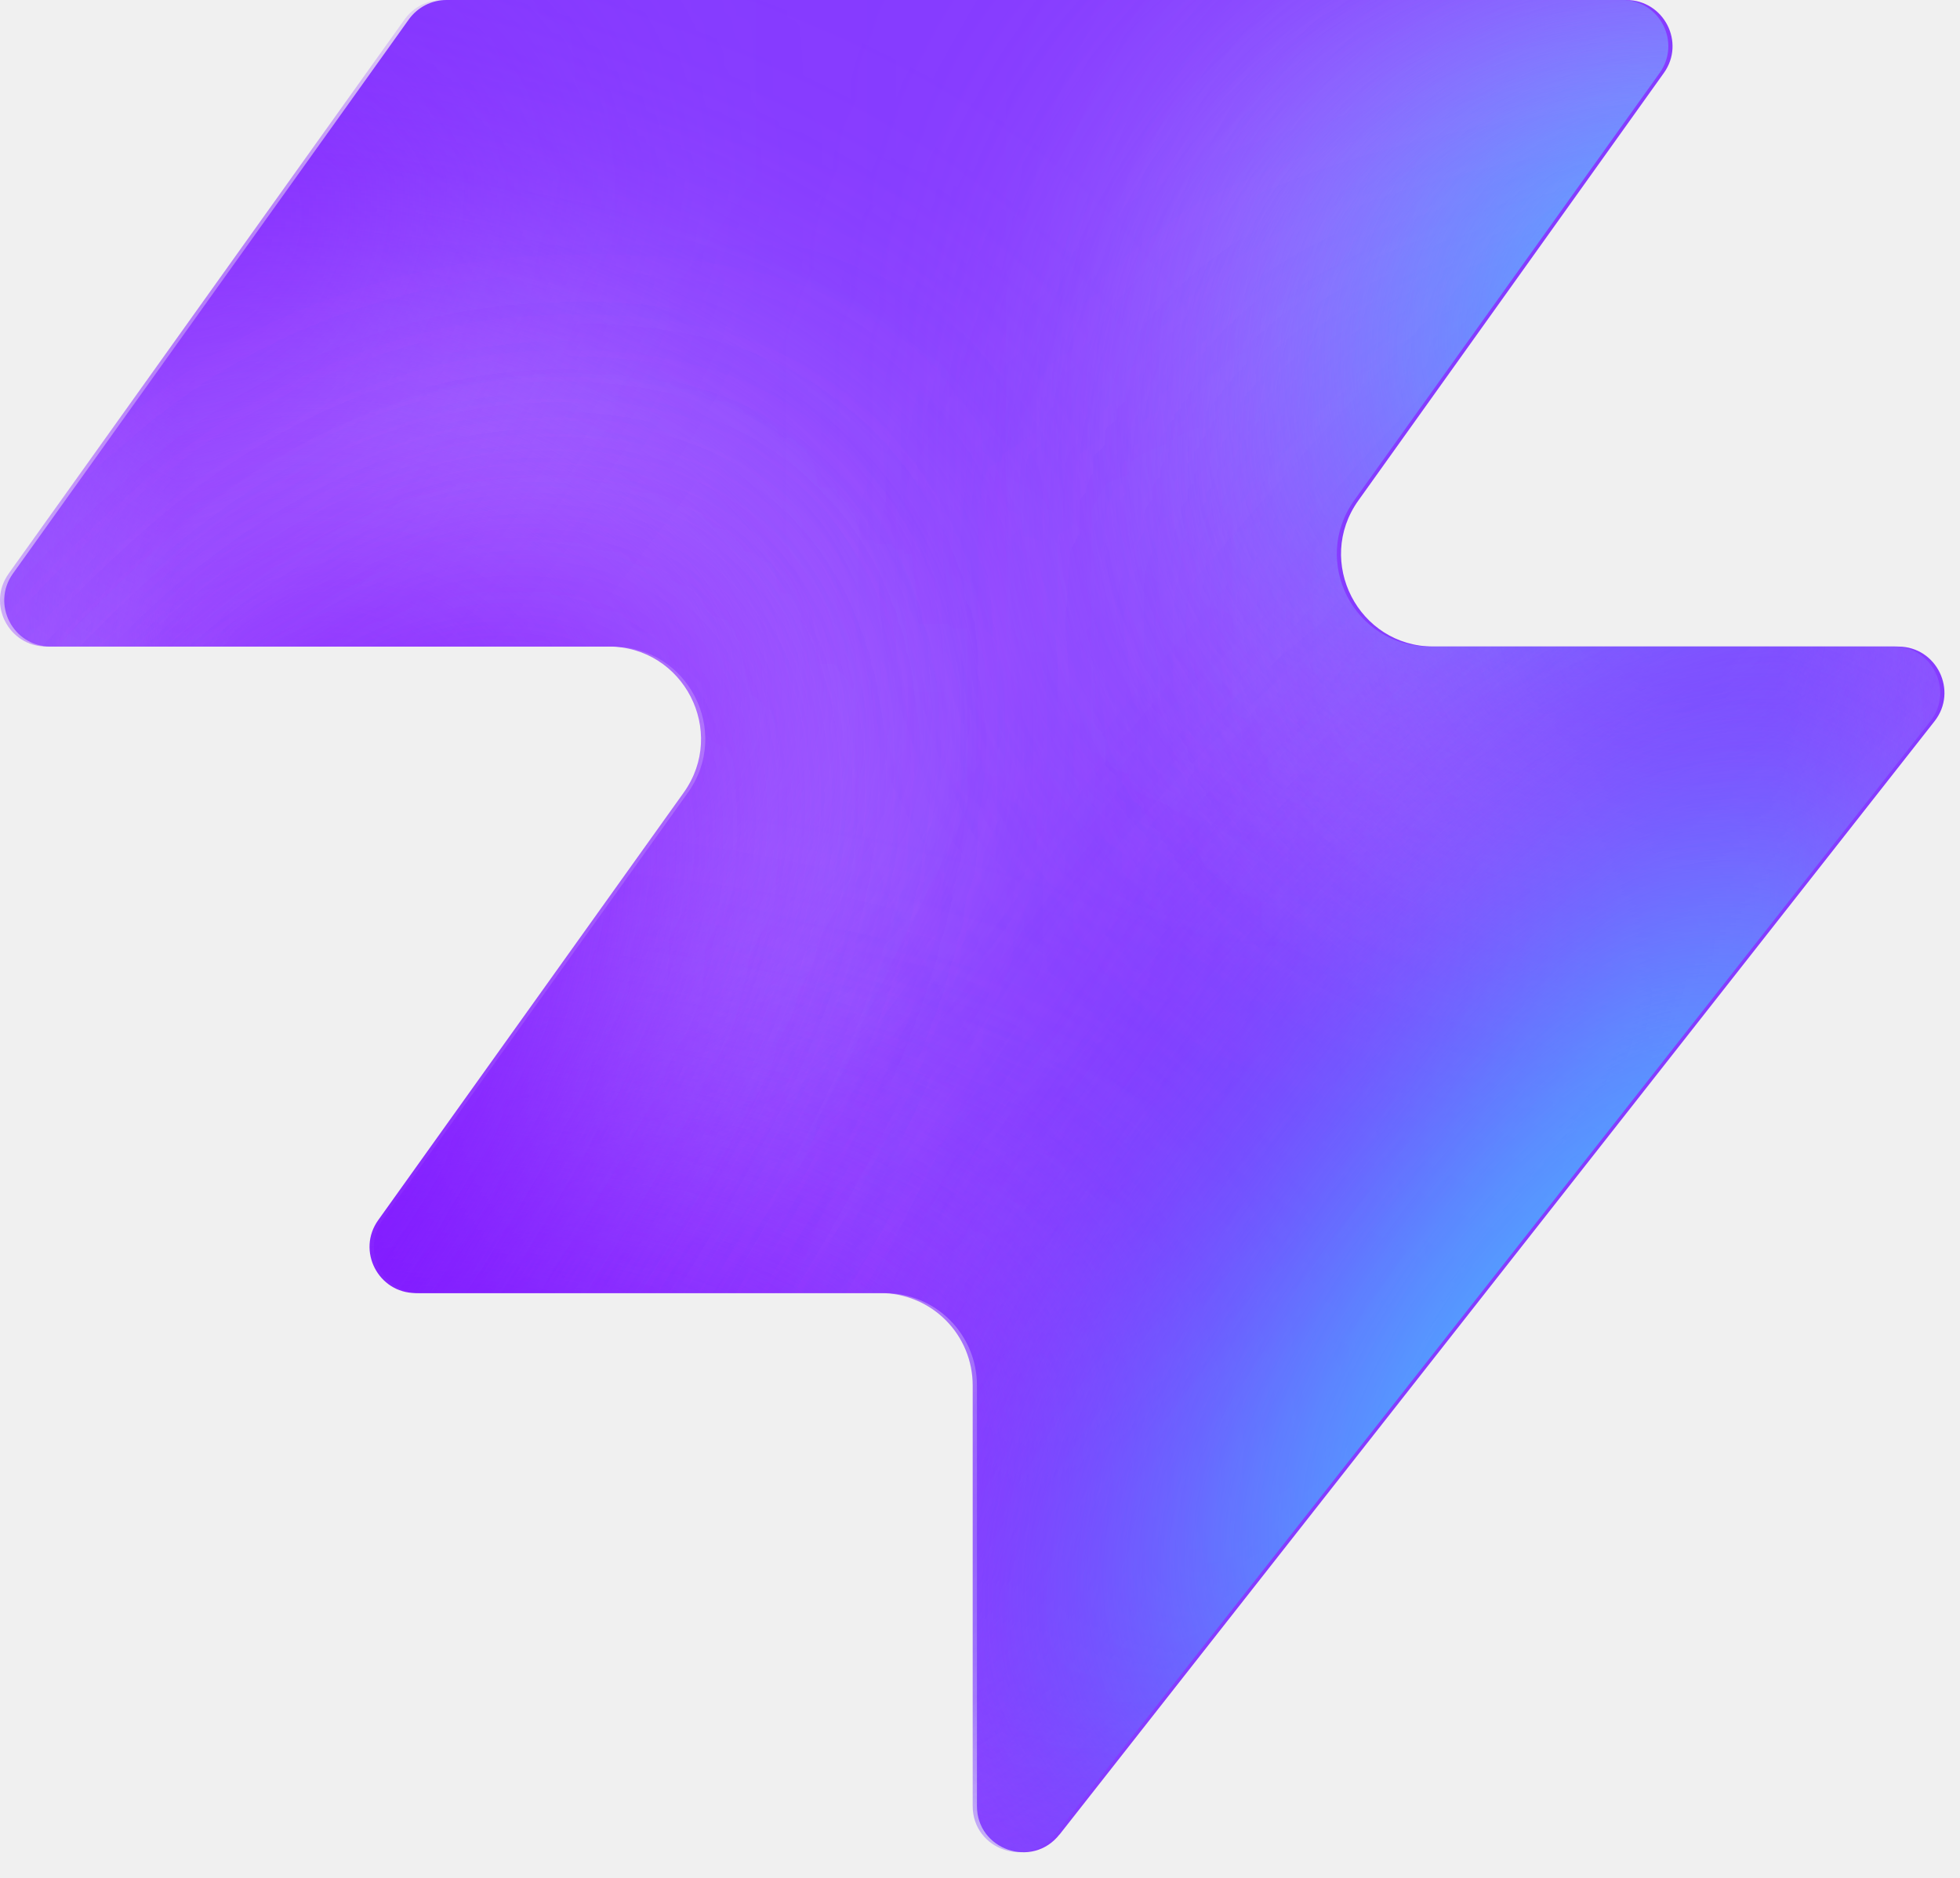
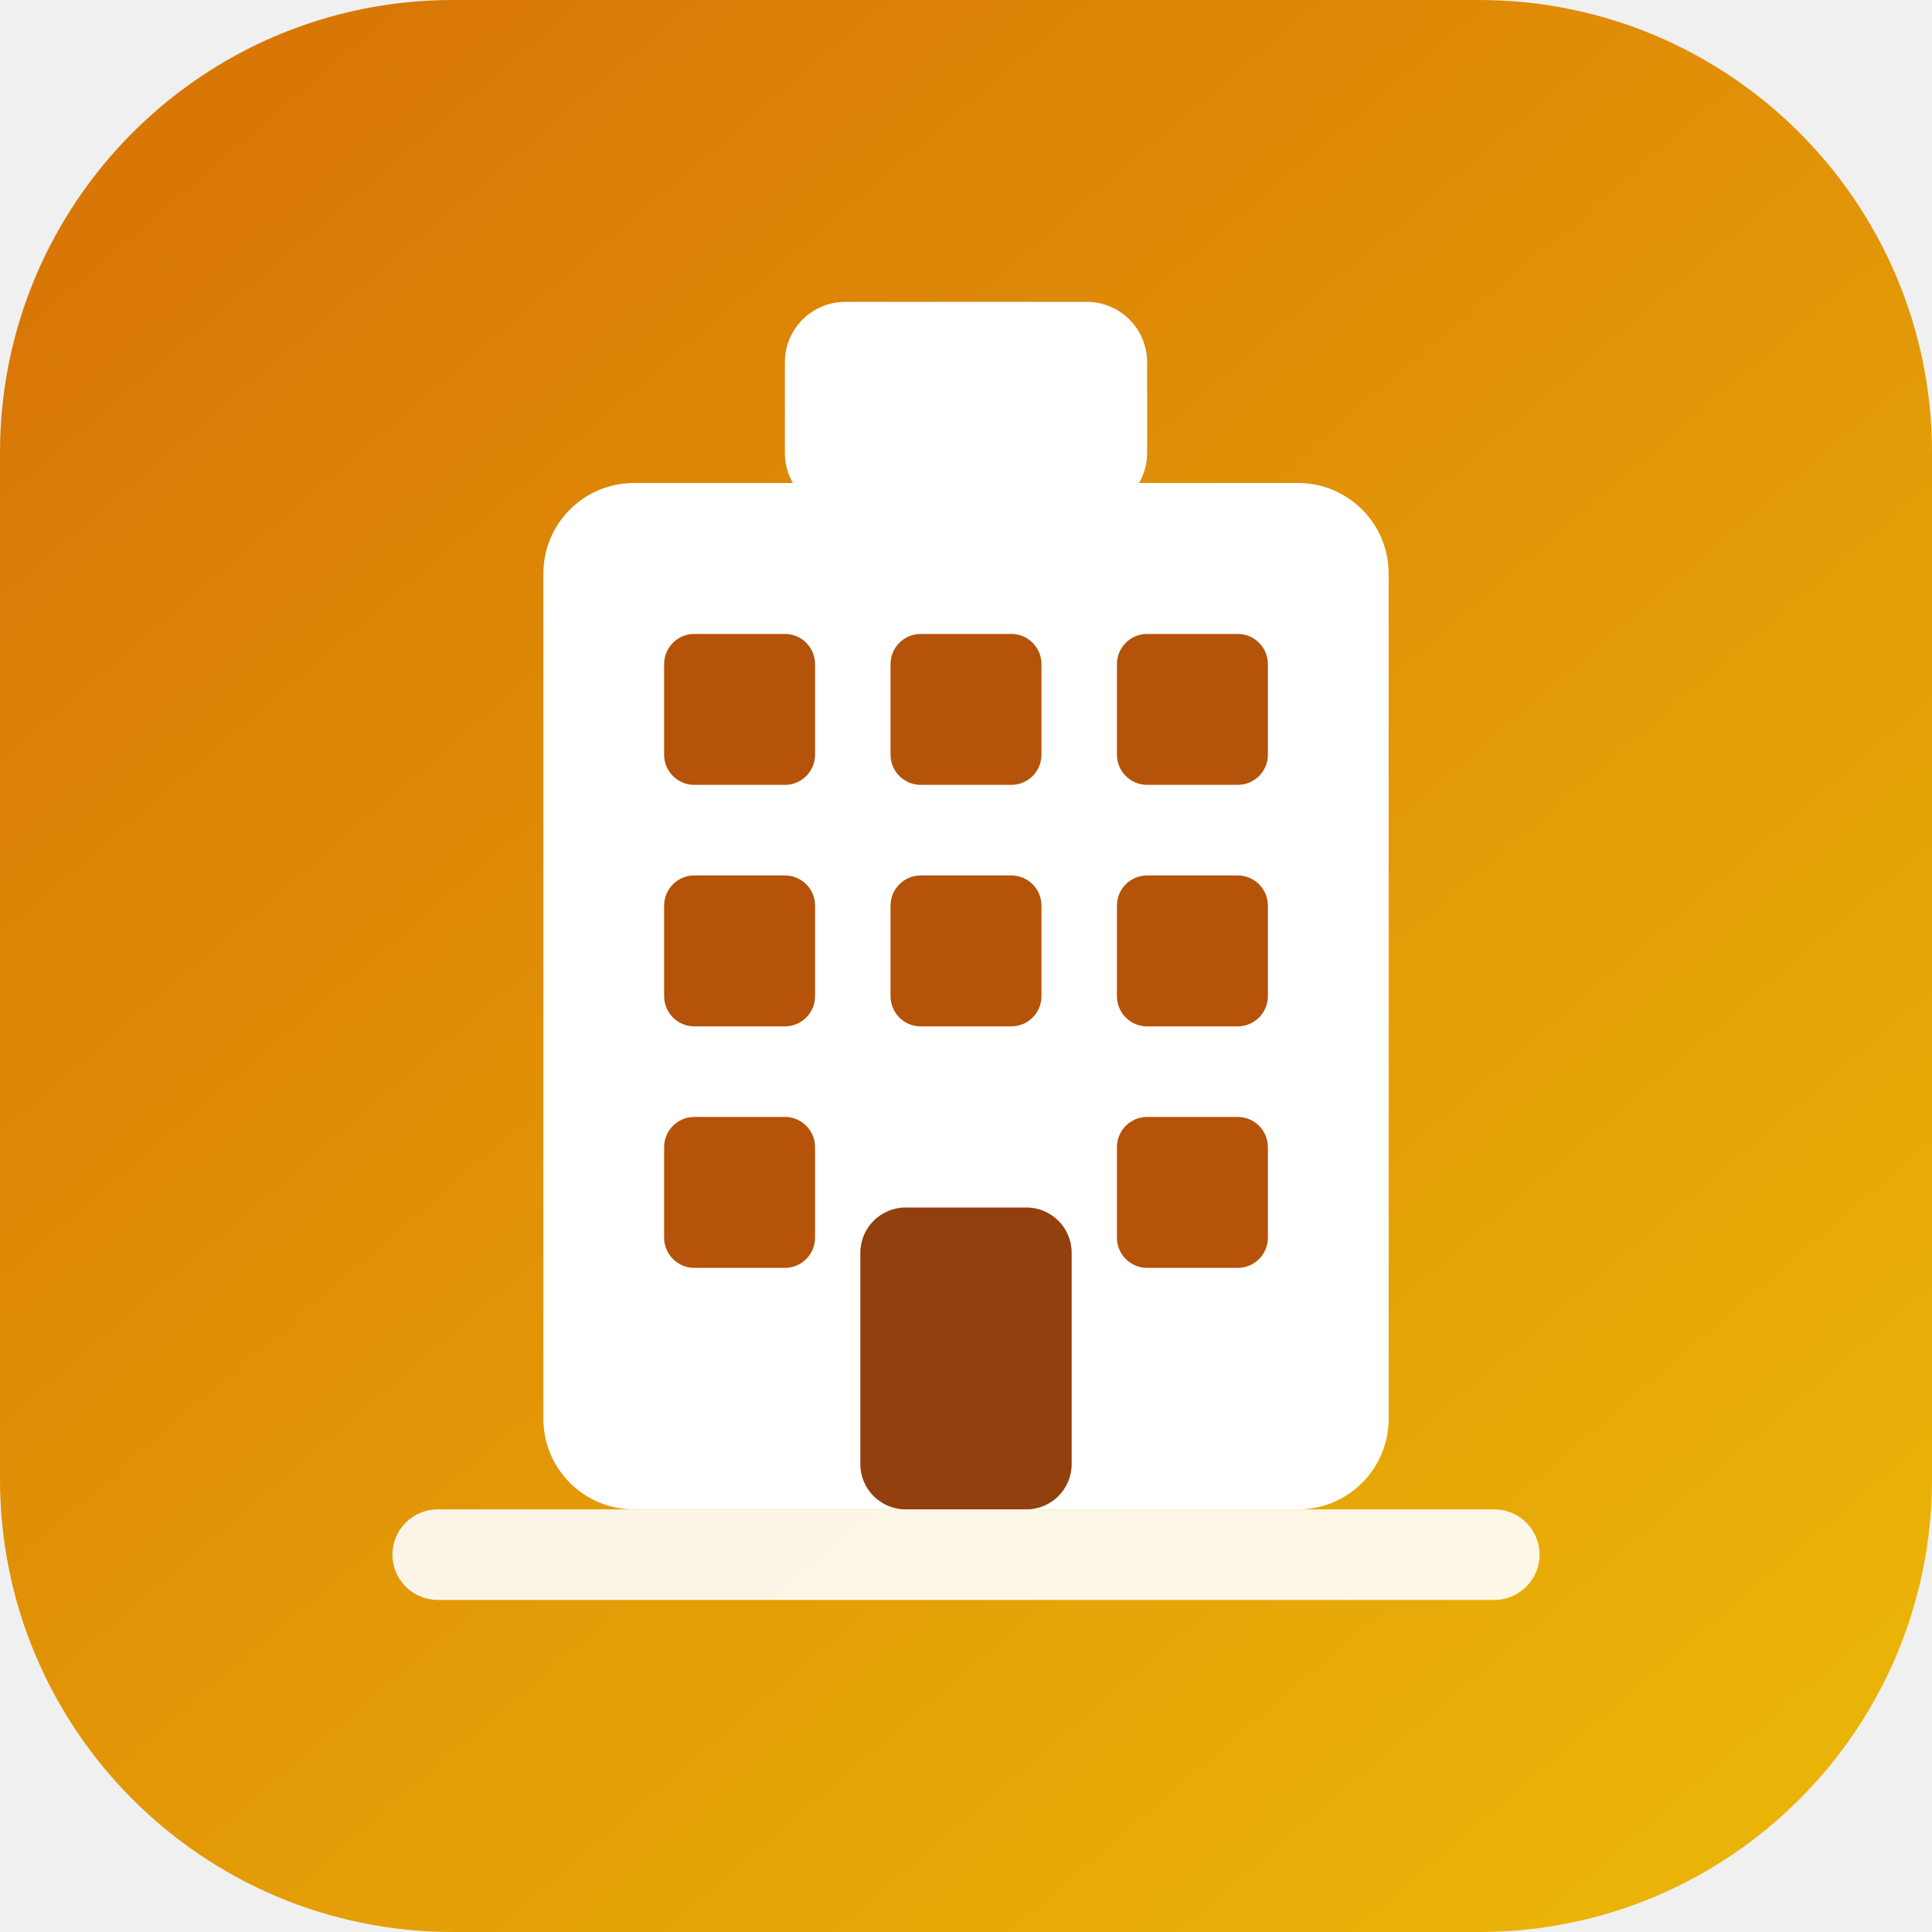
- <svg xmlns="http://www.w3.org/2000/svg" width="48" height="46" fill="none" viewBox="0 0 48 46">
-   <path fill="#863bff" d="M25.946 44.938c-.664.845-2.021.375-2.021-.698V33.937a2.26 2.26 0 0 0-2.262-2.262H10.287c-.92 0-1.456-1.04-.92-1.788l7.48-10.471c1.07-1.497 0-3.578-1.842-3.578H1.237c-.92 0-1.456-1.04-.92-1.788L10.013.474c.214-.297.556-.474.92-.474h28.894c.92 0 1.456 1.04.92 1.788l-7.48 10.471c-1.07 1.498 0 3.579 1.842 3.579h11.377c.943 0 1.473 1.088.89 1.83L25.947 44.94z" style="fill:#863bff;fill:color(display-p3 .525 .23 1);fill-opacity:1" />
-   <mask id="a" width="48" height="46" x="0" y="0" maskUnits="userSpaceOnUse" style="mask-type:alpha">
-     <path fill="#000" d="M25.842 44.938c-.664.844-2.021.375-2.021-.698V33.937a2.26 2.26 0 0 0-2.262-2.262H10.183c-.92 0-1.456-1.04-.92-1.788l7.48-10.471c1.07-1.498 0-3.579-1.842-3.579H1.133c-.92 0-1.456-1.04-.92-1.787L9.91.473c.214-.297.556-.474.92-.474h28.894c.92 0 1.456 1.04.92 1.788l-7.48 10.471c-1.07 1.498 0 3.578 1.842 3.578h11.377c.943 0 1.473 1.088.89 1.832L25.843 44.94z" style="fill:#000;fill-opacity:1" />
-   </mask>
-   <g mask="url(#a)">
-     <g filter="url(#b)">
-       <ellipse cx="5.508" cy="14.704" fill="#ede6ff" rx="5.508" ry="14.704" style="fill:#ede6ff;fill:color(display-p3 .927 .903 1);fill-opacity:1" transform="matrix(.00324 1 1 -.00324 -4.47 31.516)" />
-     </g>
-     <g filter="url(#c)">
-       <ellipse cx="10.399" cy="29.851" fill="#ede6ff" rx="10.399" ry="29.851" style="fill:#ede6ff;fill:color(display-p3 .927 .903 1);fill-opacity:1" transform="matrix(.00324 1 1 -.00324 -39.328 7.883)" />
-     </g>
-     <g filter="url(#d)">
-       <ellipse cx="5.508" cy="30.487" fill="#7e14ff" rx="5.508" ry="30.487" style="fill:#7e14ff;fill:color(display-p3 .492 .077 1);fill-opacity:1" transform="rotate(89.814 -25.913 -14.639)scale(1 -1)" />
-     </g>
-     <g filter="url(#e)">
-       <ellipse cx="5.508" cy="30.599" fill="#7e14ff" rx="5.508" ry="30.599" style="fill:#7e14ff;fill:color(display-p3 .492 .077 1);fill-opacity:1" transform="rotate(89.814 -32.644 -3.334)scale(1 -1)" />
-     </g>
-     <g filter="url(#f)">
-       <ellipse cx="5.508" cy="30.599" fill="#7e14ff" rx="5.508" ry="30.599" style="fill:#7e14ff;fill:color(display-p3 .492 .077 1);fill-opacity:1" transform="matrix(.00324 1 1 -.00324 -34.34 30.47)" />
-     </g>
-     <g filter="url(#g)">
-       <ellipse cx="14.072" cy="22.078" fill="#ede6ff" rx="14.072" ry="22.078" style="fill:#ede6ff;fill:color(display-p3 .927 .903 1);fill-opacity:1" transform="rotate(93.35 24.506 48.493)scale(-1 1)" />
-     </g>
-     <g filter="url(#h)">
-       <ellipse cx="3.47" cy="21.501" fill="#7e14ff" rx="3.47" ry="21.501" style="fill:#7e14ff;fill:color(display-p3 .492 .077 1);fill-opacity:1" transform="rotate(89.009 28.708 47.59)scale(-1 1)" />
-     </g>
-     <g filter="url(#i)">
-       <ellipse cx="3.47" cy="21.501" fill="#7e14ff" rx="3.47" ry="21.501" style="fill:#7e14ff;fill:color(display-p3 .492 .077 1);fill-opacity:1" transform="rotate(89.009 28.708 47.59)scale(-1 1)" />
-     </g>
-     <g filter="url(#j)">
-       <ellipse cx=".387" cy="8.972" fill="#7e14ff" rx="4.407" ry="29.108" style="fill:#7e14ff;fill:color(display-p3 .492 .077 1);fill-opacity:1" transform="rotate(39.51 .387 8.972)" />
-     </g>
-     <g filter="url(#k)">
-       <ellipse cx="47.523" cy="-6.092" fill="#7e14ff" rx="4.407" ry="29.108" style="fill:#7e14ff;fill:color(display-p3 .492 .077 1);fill-opacity:1" transform="rotate(37.892 47.523 -6.092)" />
-     </g>
-     <g filter="url(#l)">
-       <ellipse cx="41.412" cy="6.333" fill="#47bfff" rx="5.971" ry="9.665" style="fill:#47bfff;fill:color(display-p3 .28 .748 1);fill-opacity:1" transform="rotate(37.892 41.412 6.333)" />
-     </g>
-     <g filter="url(#m)">
-       <ellipse cx="-1.879" cy="38.332" fill="#7e14ff" rx="4.407" ry="29.108" style="fill:#7e14ff;fill:color(display-p3 .492 .077 1);fill-opacity:1" transform="rotate(37.892 -1.88 38.332)" />
-     </g>
-     <g filter="url(#n)">
-       <ellipse cx="-1.879" cy="38.332" fill="#7e14ff" rx="4.407" ry="29.108" style="fill:#7e14ff;fill:color(display-p3 .492 .077 1);fill-opacity:1" transform="rotate(37.892 -1.88 38.332)" />
-     </g>
-     <g filter="url(#o)">
-       <ellipse cx="35.651" cy="29.907" fill="#7e14ff" rx="4.407" ry="29.108" style="fill:#7e14ff;fill:color(display-p3 .492 .077 1);fill-opacity:1" transform="rotate(37.892 35.651 29.907)" />
-     </g>
-     <g filter="url(#p)">
-       <ellipse cx="38.418" cy="32.4" fill="#47bfff" rx="5.971" ry="15.297" style="fill:#47bfff;fill:color(display-p3 .28 .748 1);fill-opacity:1" transform="rotate(37.892 38.418 32.4)" />
-     </g>
+ <svg xmlns="http://www.w3.org/2000/svg" width="64" height="64" viewBox="0 0 64 64" role="img" aria-label="The Royal Nusantara">
+   <defs>
+     <linearGradient id="bg" x1="8" y1="4" x2="56" y2="60" gradientUnits="userSpaceOnUse">
+       <stop offset="0" stop-color="#d97706" />
+       <stop offset="1" stop-color="#eab308" />
+     </linearGradient>
+   </defs>
+   <rect width="64" height="64" rx="15" fill="url(#bg)" />
+   <rect x="26" y="10" width="12" height="7" rx="2" fill="#ffffff" />
+   <rect x="18" y="16" width="28" height="34" rx="3" fill="#ffffff" />
+   <g fill="#b45309">
+     <rect x="22" y="21" width="5" height="5" rx="1" />
+     <rect x="29.5" y="21" width="5" height="5" rx="1" />
+     <rect x="37" y="21" width="5" height="5" rx="1" />
+     <rect x="22" y="29" width="5" height="5" rx="1" />
+     <rect x="29.5" y="29" width="5" height="5" rx="1" />
+     <rect x="37" y="29" width="5" height="5" rx="1" />
+     <rect x="22" y="37" width="5" height="5" rx="1" />
+     <rect x="37" y="37" width="5" height="5" rx="1" />
  </g>
-   <defs>
-     <filter id="b" width="60.045" height="41.654" x="-19.77" y="16.149" color-interpolation-filters="sRGB" filterUnits="userSpaceOnUse">
-       <feFlood flood-opacity="0" result="BackgroundImageFix" />
-       <feBlend in="SourceGraphic" in2="BackgroundImageFix" result="shape" />
-       <feGaussianBlur result="effect1_foregroundBlur_2002_17158" stdDeviation="7.659" />
-     </filter>
-     <filter id="c" width="90.34" height="51.437" x="-54.613" y="-7.533" color-interpolation-filters="sRGB" filterUnits="userSpaceOnUse">
-       <feFlood flood-opacity="0" result="BackgroundImageFix" />
-       <feBlend in="SourceGraphic" in2="BackgroundImageFix" result="shape" />
-       <feGaussianBlur result="effect1_foregroundBlur_2002_17158" stdDeviation="7.659" />
-     </filter>
-     <filter id="d" width="79.355" height="29.4" x="-49.64" y="2.03" color-interpolation-filters="sRGB" filterUnits="userSpaceOnUse">
-       <feFlood flood-opacity="0" result="BackgroundImageFix" />
-       <feBlend in="SourceGraphic" in2="BackgroundImageFix" result="shape" />
-       <feGaussianBlur result="effect1_foregroundBlur_2002_17158" stdDeviation="4.596" />
-     </filter>
-     <filter id="e" width="79.579" height="29.4" x="-45.045" y="20.029" color-interpolation-filters="sRGB" filterUnits="userSpaceOnUse">
-       <feFlood flood-opacity="0" result="BackgroundImageFix" />
-       <feBlend in="SourceGraphic" in2="BackgroundImageFix" result="shape" />
-       <feGaussianBlur result="effect1_foregroundBlur_2002_17158" stdDeviation="4.596" />
-     </filter>
-     <filter id="f" width="79.579" height="29.4" x="-43.513" y="21.178" color-interpolation-filters="sRGB" filterUnits="userSpaceOnUse">
-       <feFlood flood-opacity="0" result="BackgroundImageFix" />
-       <feBlend in="SourceGraphic" in2="BackgroundImageFix" result="shape" />
-       <feGaussianBlur result="effect1_foregroundBlur_2002_17158" stdDeviation="4.596" />
-     </filter>
-     <filter id="g" width="74.749" height="58.852" x="15.756" y="-17.901" color-interpolation-filters="sRGB" filterUnits="userSpaceOnUse">
-       <feFlood flood-opacity="0" result="BackgroundImageFix" />
-       <feBlend in="SourceGraphic" in2="BackgroundImageFix" result="shape" />
-       <feGaussianBlur result="effect1_foregroundBlur_2002_17158" stdDeviation="7.659" />
-     </filter>
-     <filter id="h" width="61.377" height="25.362" x="23.548" y="2.284" color-interpolation-filters="sRGB" filterUnits="userSpaceOnUse">
-       <feFlood flood-opacity="0" result="BackgroundImageFix" />
-       <feBlend in="SourceGraphic" in2="BackgroundImageFix" result="shape" />
-       <feGaussianBlur result="effect1_foregroundBlur_2002_17158" stdDeviation="4.596" />
-     </filter>
-     <filter id="i" width="61.377" height="25.362" x="23.548" y="2.284" color-interpolation-filters="sRGB" filterUnits="userSpaceOnUse">
-       <feFlood flood-opacity="0" result="BackgroundImageFix" />
-       <feBlend in="SourceGraphic" in2="BackgroundImageFix" result="shape" />
-       <feGaussianBlur result="effect1_foregroundBlur_2002_17158" stdDeviation="4.596" />
-     </filter>
-     <filter id="j" width="56.045" height="63.649" x="-27.636" y="-22.853" color-interpolation-filters="sRGB" filterUnits="userSpaceOnUse">
-       <feFlood flood-opacity="0" result="BackgroundImageFix" />
-       <feBlend in="SourceGraphic" in2="BackgroundImageFix" result="shape" />
-       <feGaussianBlur result="effect1_foregroundBlur_2002_17158" stdDeviation="4.596" />
-     </filter>
-     <filter id="k" width="54.814" height="64.646" x="20.116" y="-38.415" color-interpolation-filters="sRGB" filterUnits="userSpaceOnUse">
-       <feFlood flood-opacity="0" result="BackgroundImageFix" />
-       <feBlend in="SourceGraphic" in2="BackgroundImageFix" result="shape" />
-       <feGaussianBlur result="effect1_foregroundBlur_2002_17158" stdDeviation="4.596" />
-     </filter>
-     <filter id="l" width="33.541" height="35.313" x="24.641" y="-11.323" color-interpolation-filters="sRGB" filterUnits="userSpaceOnUse">
-       <feFlood flood-opacity="0" result="BackgroundImageFix" />
-       <feBlend in="SourceGraphic" in2="BackgroundImageFix" result="shape" />
-       <feGaussianBlur result="effect1_foregroundBlur_2002_17158" stdDeviation="4.596" />
-     </filter>
-     <filter id="m" width="54.814" height="64.646" x="-29.286" y="6.009" color-interpolation-filters="sRGB" filterUnits="userSpaceOnUse">
-       <feFlood flood-opacity="0" result="BackgroundImageFix" />
-       <feBlend in="SourceGraphic" in2="BackgroundImageFix" result="shape" />
-       <feGaussianBlur result="effect1_foregroundBlur_2002_17158" stdDeviation="4.596" />
-     </filter>
-     <filter id="n" width="54.814" height="64.646" x="-29.286" y="6.009" color-interpolation-filters="sRGB" filterUnits="userSpaceOnUse">
-       <feFlood flood-opacity="0" result="BackgroundImageFix" />
-       <feBlend in="SourceGraphic" in2="BackgroundImageFix" result="shape" />
-       <feGaussianBlur result="effect1_foregroundBlur_2002_17158" stdDeviation="4.596" />
-     </filter>
-     <filter id="o" width="54.814" height="64.646" x="8.244" y="-2.416" color-interpolation-filters="sRGB" filterUnits="userSpaceOnUse">
-       <feFlood flood-opacity="0" result="BackgroundImageFix" />
-       <feBlend in="SourceGraphic" in2="BackgroundImageFix" result="shape" />
-       <feGaussianBlur result="effect1_foregroundBlur_2002_17158" stdDeviation="4.596" />
-     </filter>
-     <filter id="p" width="39.409" height="43.623" x="18.713" y="10.588" color-interpolation-filters="sRGB" filterUnits="userSpaceOnUse">
-       <feFlood flood-opacity="0" result="BackgroundImageFix" />
-       <feBlend in="SourceGraphic" in2="BackgroundImageFix" result="shape" />
-       <feGaussianBlur result="effect1_foregroundBlur_2002_17158" stdDeviation="4.596" />
-     </filter>
-   </defs>
+   <rect x="28.5" y="40" width="7" height="10" rx="1.5" fill="#92400e" />
+   <rect x="13" y="50" width="38" height="3" rx="1.5" fill="#ffffff" opacity="0.9" />
</svg>
